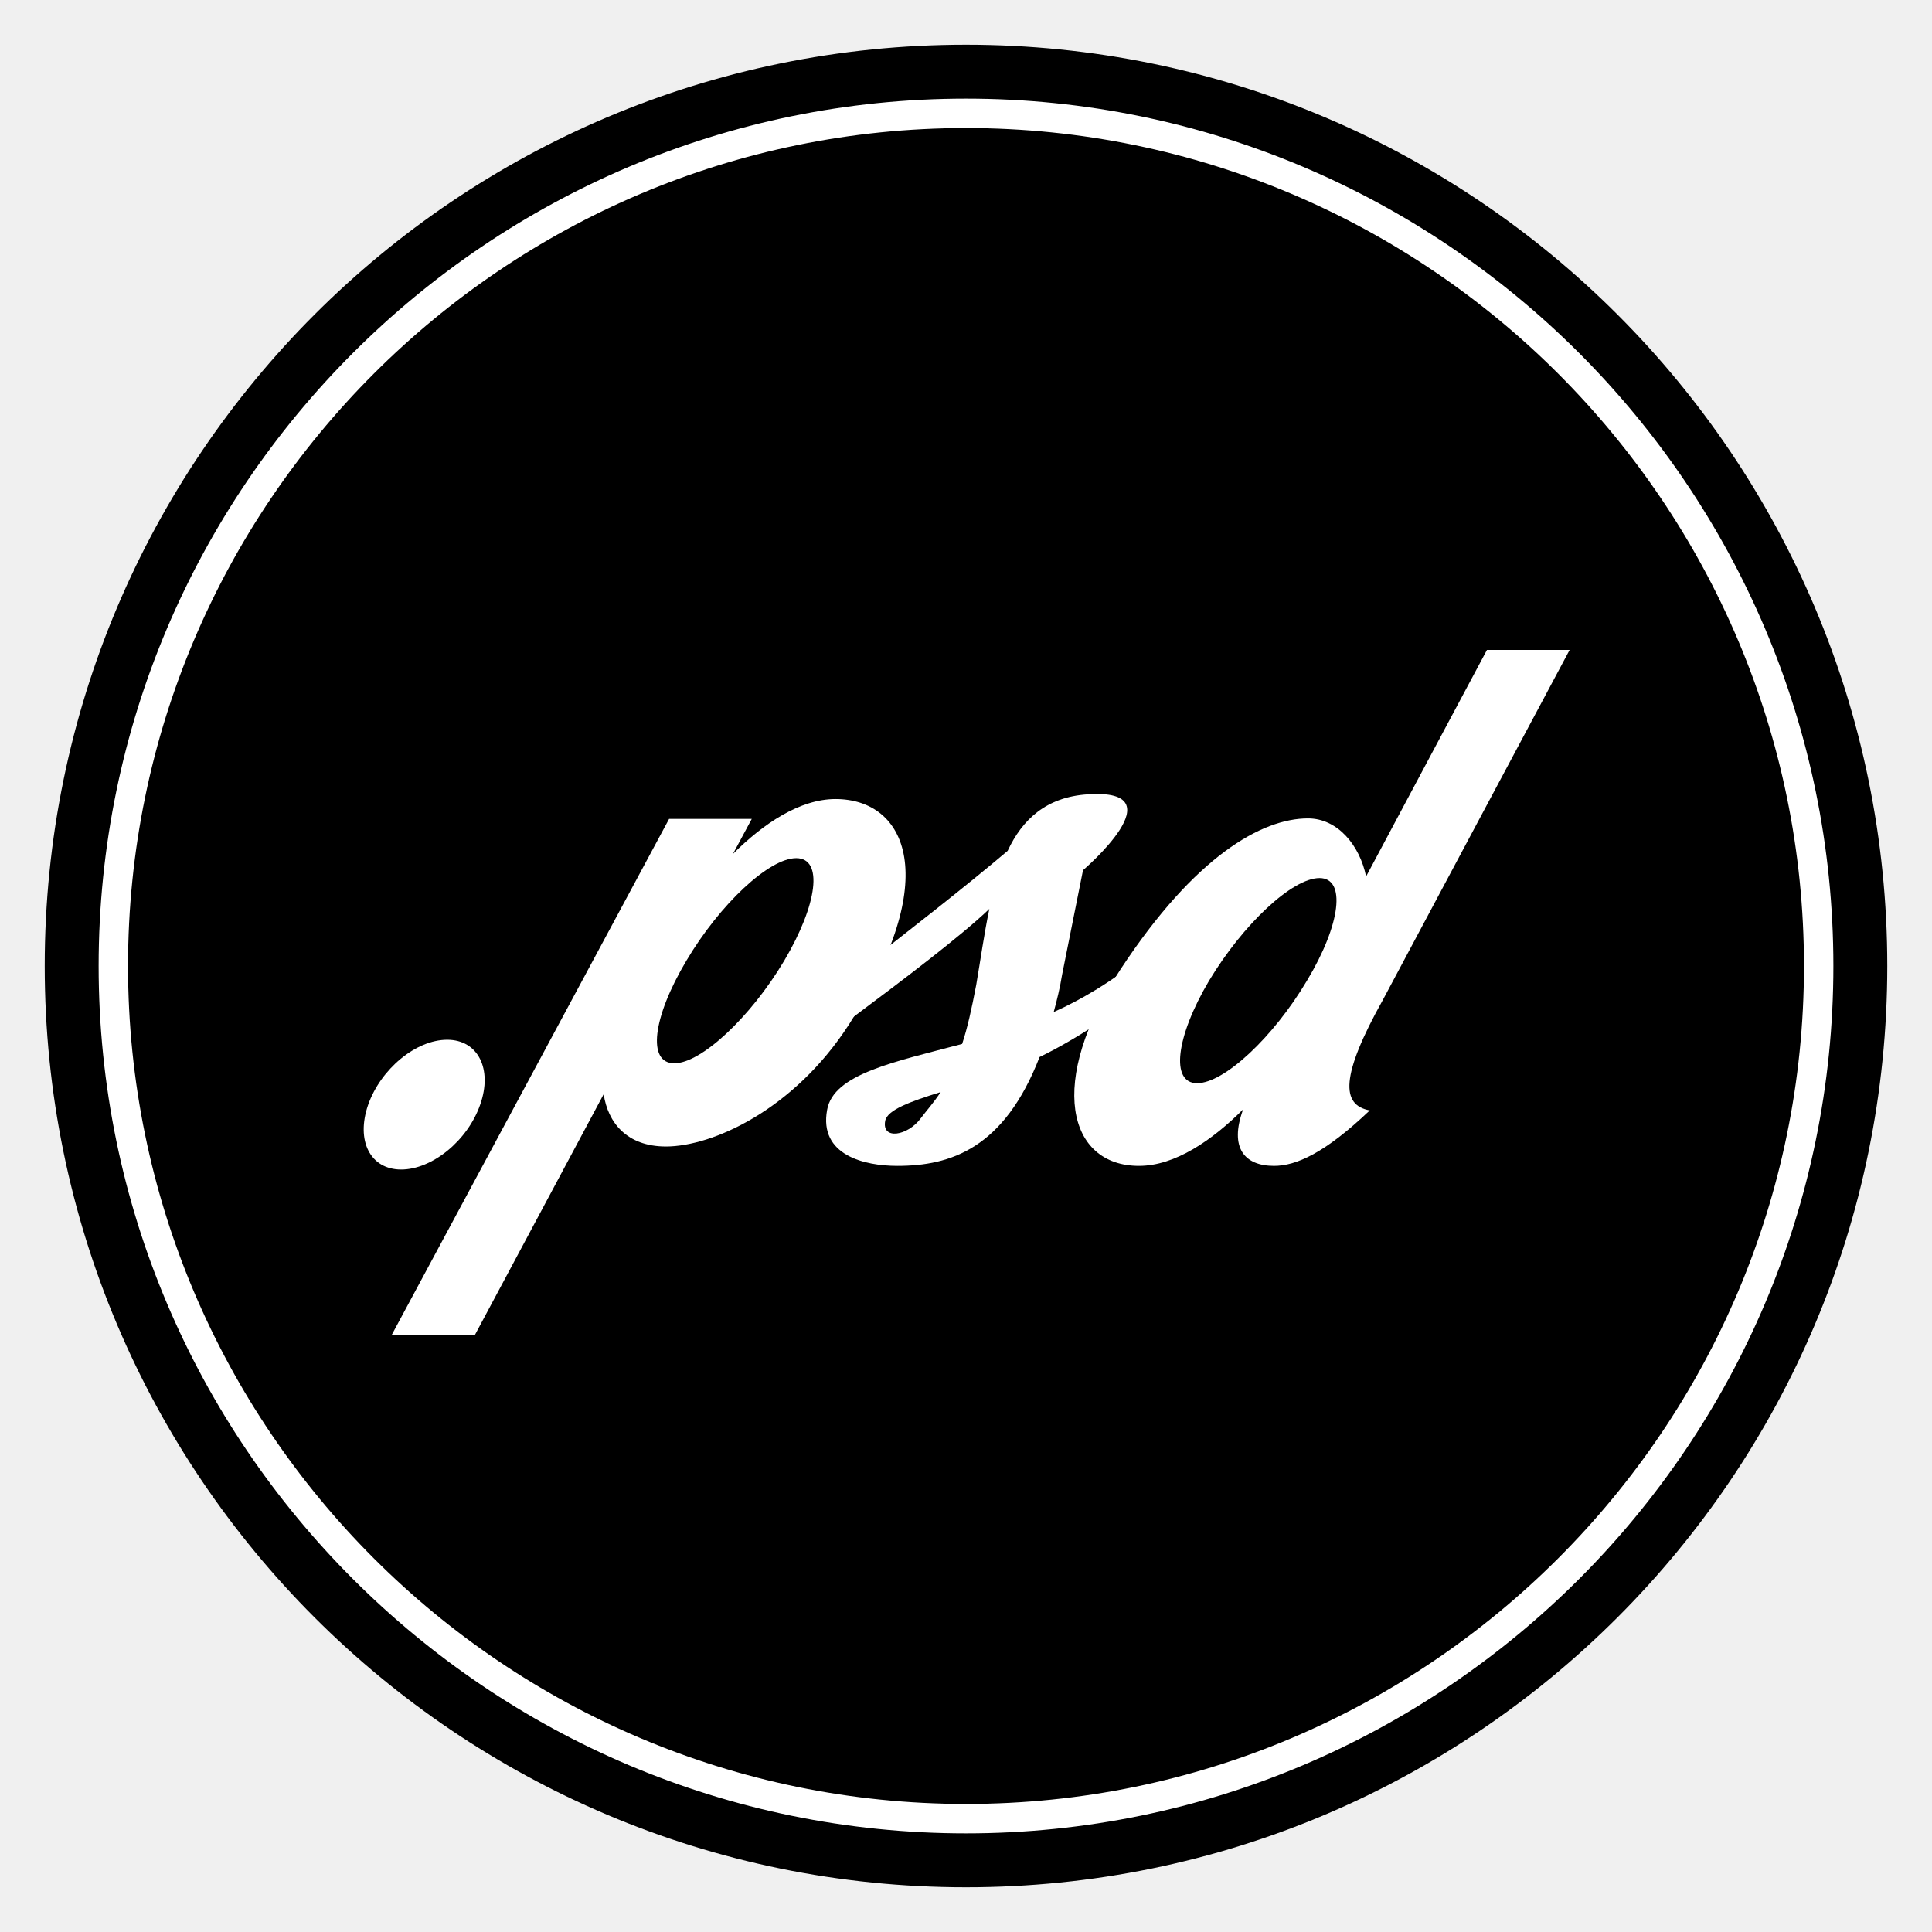
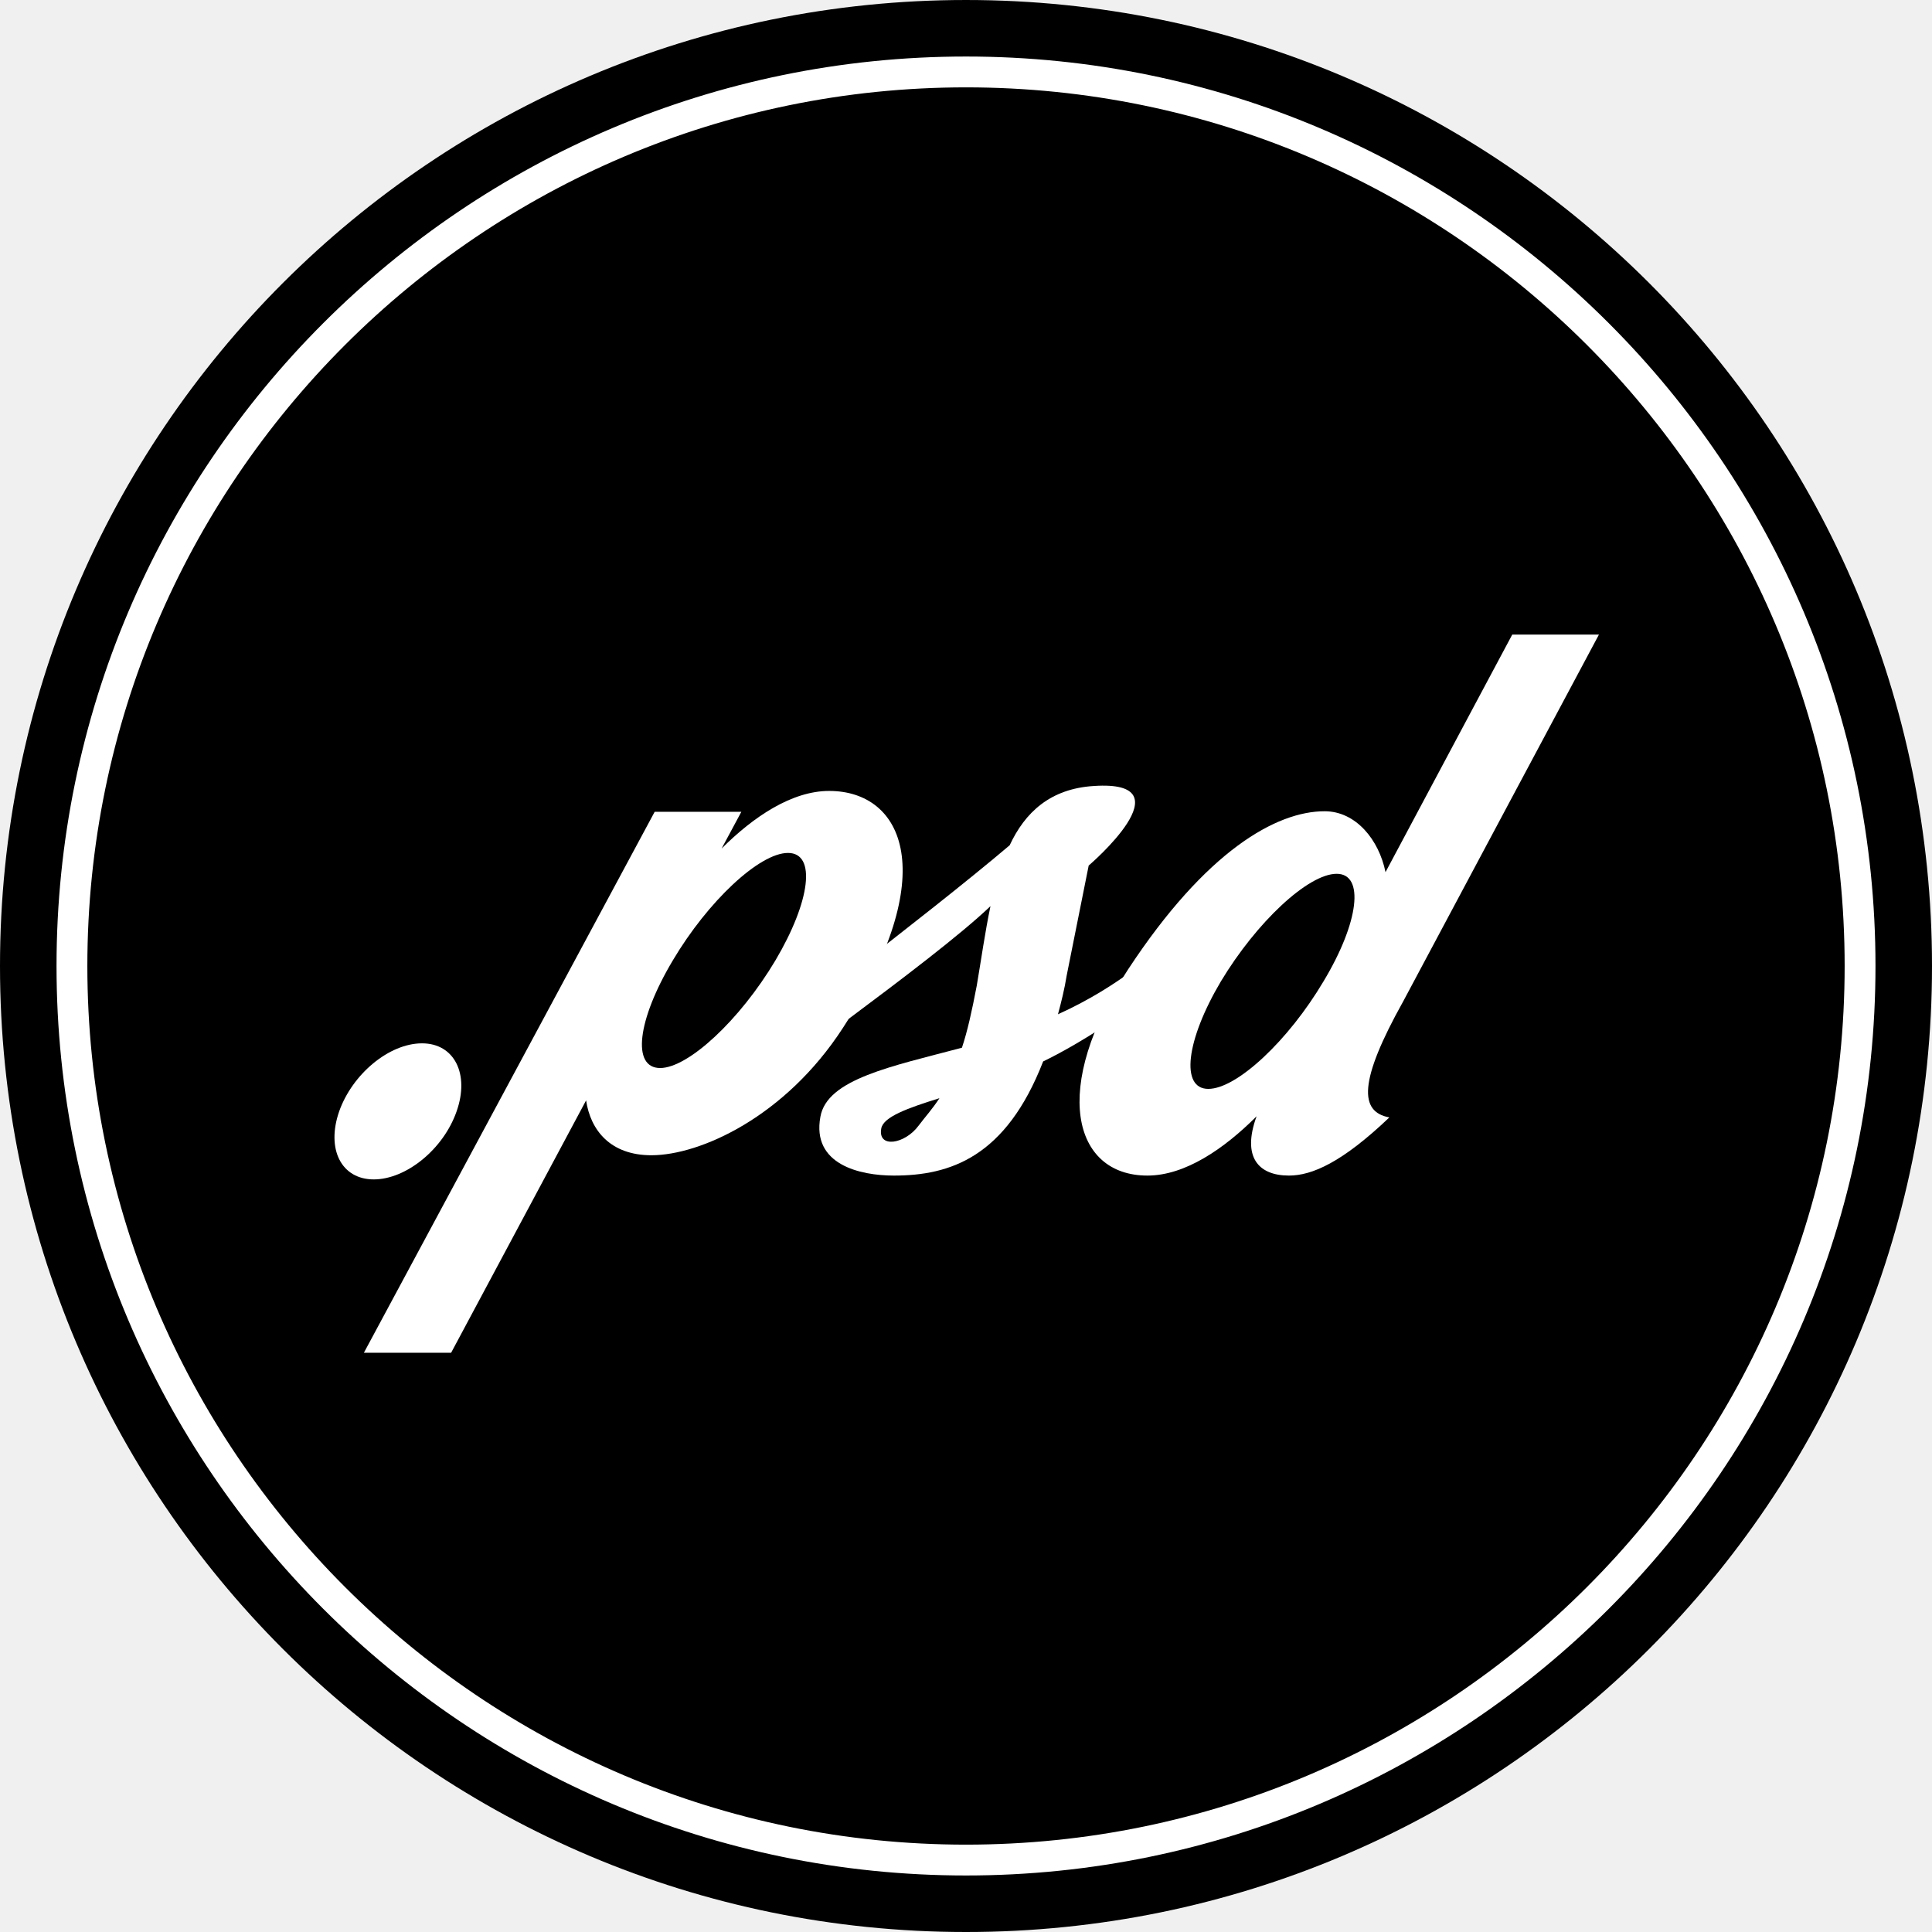
<svg xmlns="http://www.w3.org/2000/svg" width="100%" height="100%" viewBox="0 0 900 900" version="1.1" xml:space="preserve" style="fill-rule:evenodd;clip-rule:evenodd;stroke-linejoin:round;stroke-miterlimit:2;">
-   <g id="Layer-1" transform="matrix(4.16667,0,0,4.16667,0,0)">
+   <g id="Layer-1" transform="matrix(4.36893,0,0,4.36893,-21.8439,-21.8439)">
    <g transform="matrix(0,-1,-1,0,108,5)">
      <path d="M-103,-103C-46.115,-103 0,-56.886 0,0C0,56.886 -46.115,103 -103,103C-159.885,103 -206,56.886 -206,0C-206,-56.886 -159.885,-103 -103,-103" style="fill-rule:nonzero;" />
    </g>
    <g transform="matrix(1,0,0,1,108,11.0266)">
      <path d="M0,193.947C-53.472,193.947 -96.973,150.444 -96.973,96.973C-96.973,43.502 -53.472,0 0,0C53.472,0 96.974,43.502 96.974,96.973C96.974,150.444 53.472,193.947 0,193.947M0,3.288C-51.659,3.288 -93.686,45.315 -93.686,96.973C-93.686,148.632 -51.659,190.659 0,190.659C51.659,190.659 93.686,148.632 93.686,96.973C93.686,45.315 51.659,3.288 0,3.288" style="fill:white;fill-rule:nonzero;" />
    </g>
    <g transform="matrix(0.942428,0.33441,0.33441,-0.942428,42.574,129.476)">
      <path d="M2.574,-0.443C-0.679,-1.597 -3.299,0.888 -3.327,5.16C-3.333,9.379 -0.734,13.778 2.574,14.951C5.827,16.106 8.466,13.566 8.473,9.347C8.499,5.074 5.826,0.711 2.574,-0.443" style="fill:white;fill-rule:nonzero;" />
    </g>
    <g transform="matrix(1,0,0,1,94.8706,123.967)">
      <path d="M0,-9.36C-6.144,0.118 -15.211,4.212 -20.417,4.212C-24.806,4.212 -26.912,1.522 -27.378,-1.637L-41.771,25.273L-51.073,25.273L-20.066,-32.41L-10.823,-32.41L-12.929,-28.491C-9.536,-31.884 -5.441,-34.633 -1.463,-34.633C6.494,-34.633 10.589,-25.681 0,-9.36M-5.85,-28.023C-8.893,-28.023 -14.392,-22.874 -18.136,-16.556C-21.938,-10.178 -22.524,-5.089 -19.482,-5.089C-16.498,-5.089 -10.998,-10.178 -7.196,-16.556C-3.452,-22.874 -2.809,-28.023 -5.85,-28.023" style="fill:white;fill-rule:nonzero;" />
    </g>
    <g transform="matrix(1,0,0,1,140.621,120.459)">
      <path d="M0,-22.466C-5.266,-14.569 -16.791,-5.967 -24.396,-2.283C-28.373,7.956 -34.342,9.887 -40.309,9.887C-43.936,9.887 -49.084,8.716 -48.148,3.626C-47.446,-0.411 -40.543,-1.756 -33.055,-3.745C-32.469,-5.5 -32.001,-7.607 -31.476,-10.355C-31.006,-13.105 -30.598,-16.031 -30.013,-18.839C-36.389,-12.754 -55.109,0.175 -58.796,3.685L-56.456,-2.926C-55.052,-4.096 -36.857,-17.786 -27.965,-25.332C-26.327,-28.844 -23.636,-31.358 -19.015,-31.651C-8.775,-32.353 -19.54,-23.168 -19.54,-23.168L-21.881,-11.468C-22.114,-10.005 -22.466,-8.6 -22.815,-7.313C-16.674,-10.064 -9.068,-15.329 -0.527,-26.445C0.878,-27.614 0.468,-23.227 0,-22.466M-35.453,1.637C-38.846,2.691 -41.42,3.626 -41.655,4.855C-42.063,7.019 -39.139,6.551 -37.676,4.563C-36.974,3.626 -36.213,2.807 -35.453,1.637" style="fill:white;fill-rule:nonzero;" />
    </g>
    <g transform="matrix(1,0,0,1,142.435,72.6617)">
      <path d="M0,57.684C-3.276,57.684 -5.031,55.693 -3.452,51.365C-6.904,54.816 -11.057,57.684 -15.095,57.684C-23.05,57.684 -25.449,48.323 -17.142,35.686C-8.834,23.049 -1.346,18.838 3.802,18.838C7.137,18.838 9.595,21.879 10.296,25.331C16.965,12.811 23.81,0 23.81,0L33.053,0C33.053,0 14.684,34.399 12.167,39.137C7.43,47.621 7.488,50.897 10.706,51.482C5.675,56.28 2.457,57.684 0,57.684M3.686,36.974C7.488,30.655 8.073,25.507 5.089,25.507C2.047,25.507 -3.452,30.655 -7.255,36.974C-10.999,43.29 -11.584,48.441 -8.601,48.441C-5.558,48.441 -0.059,43.29 3.686,36.974" style="fill:white;fill-rule:nonzero;" />
    </g>
  </g>
</svg>
